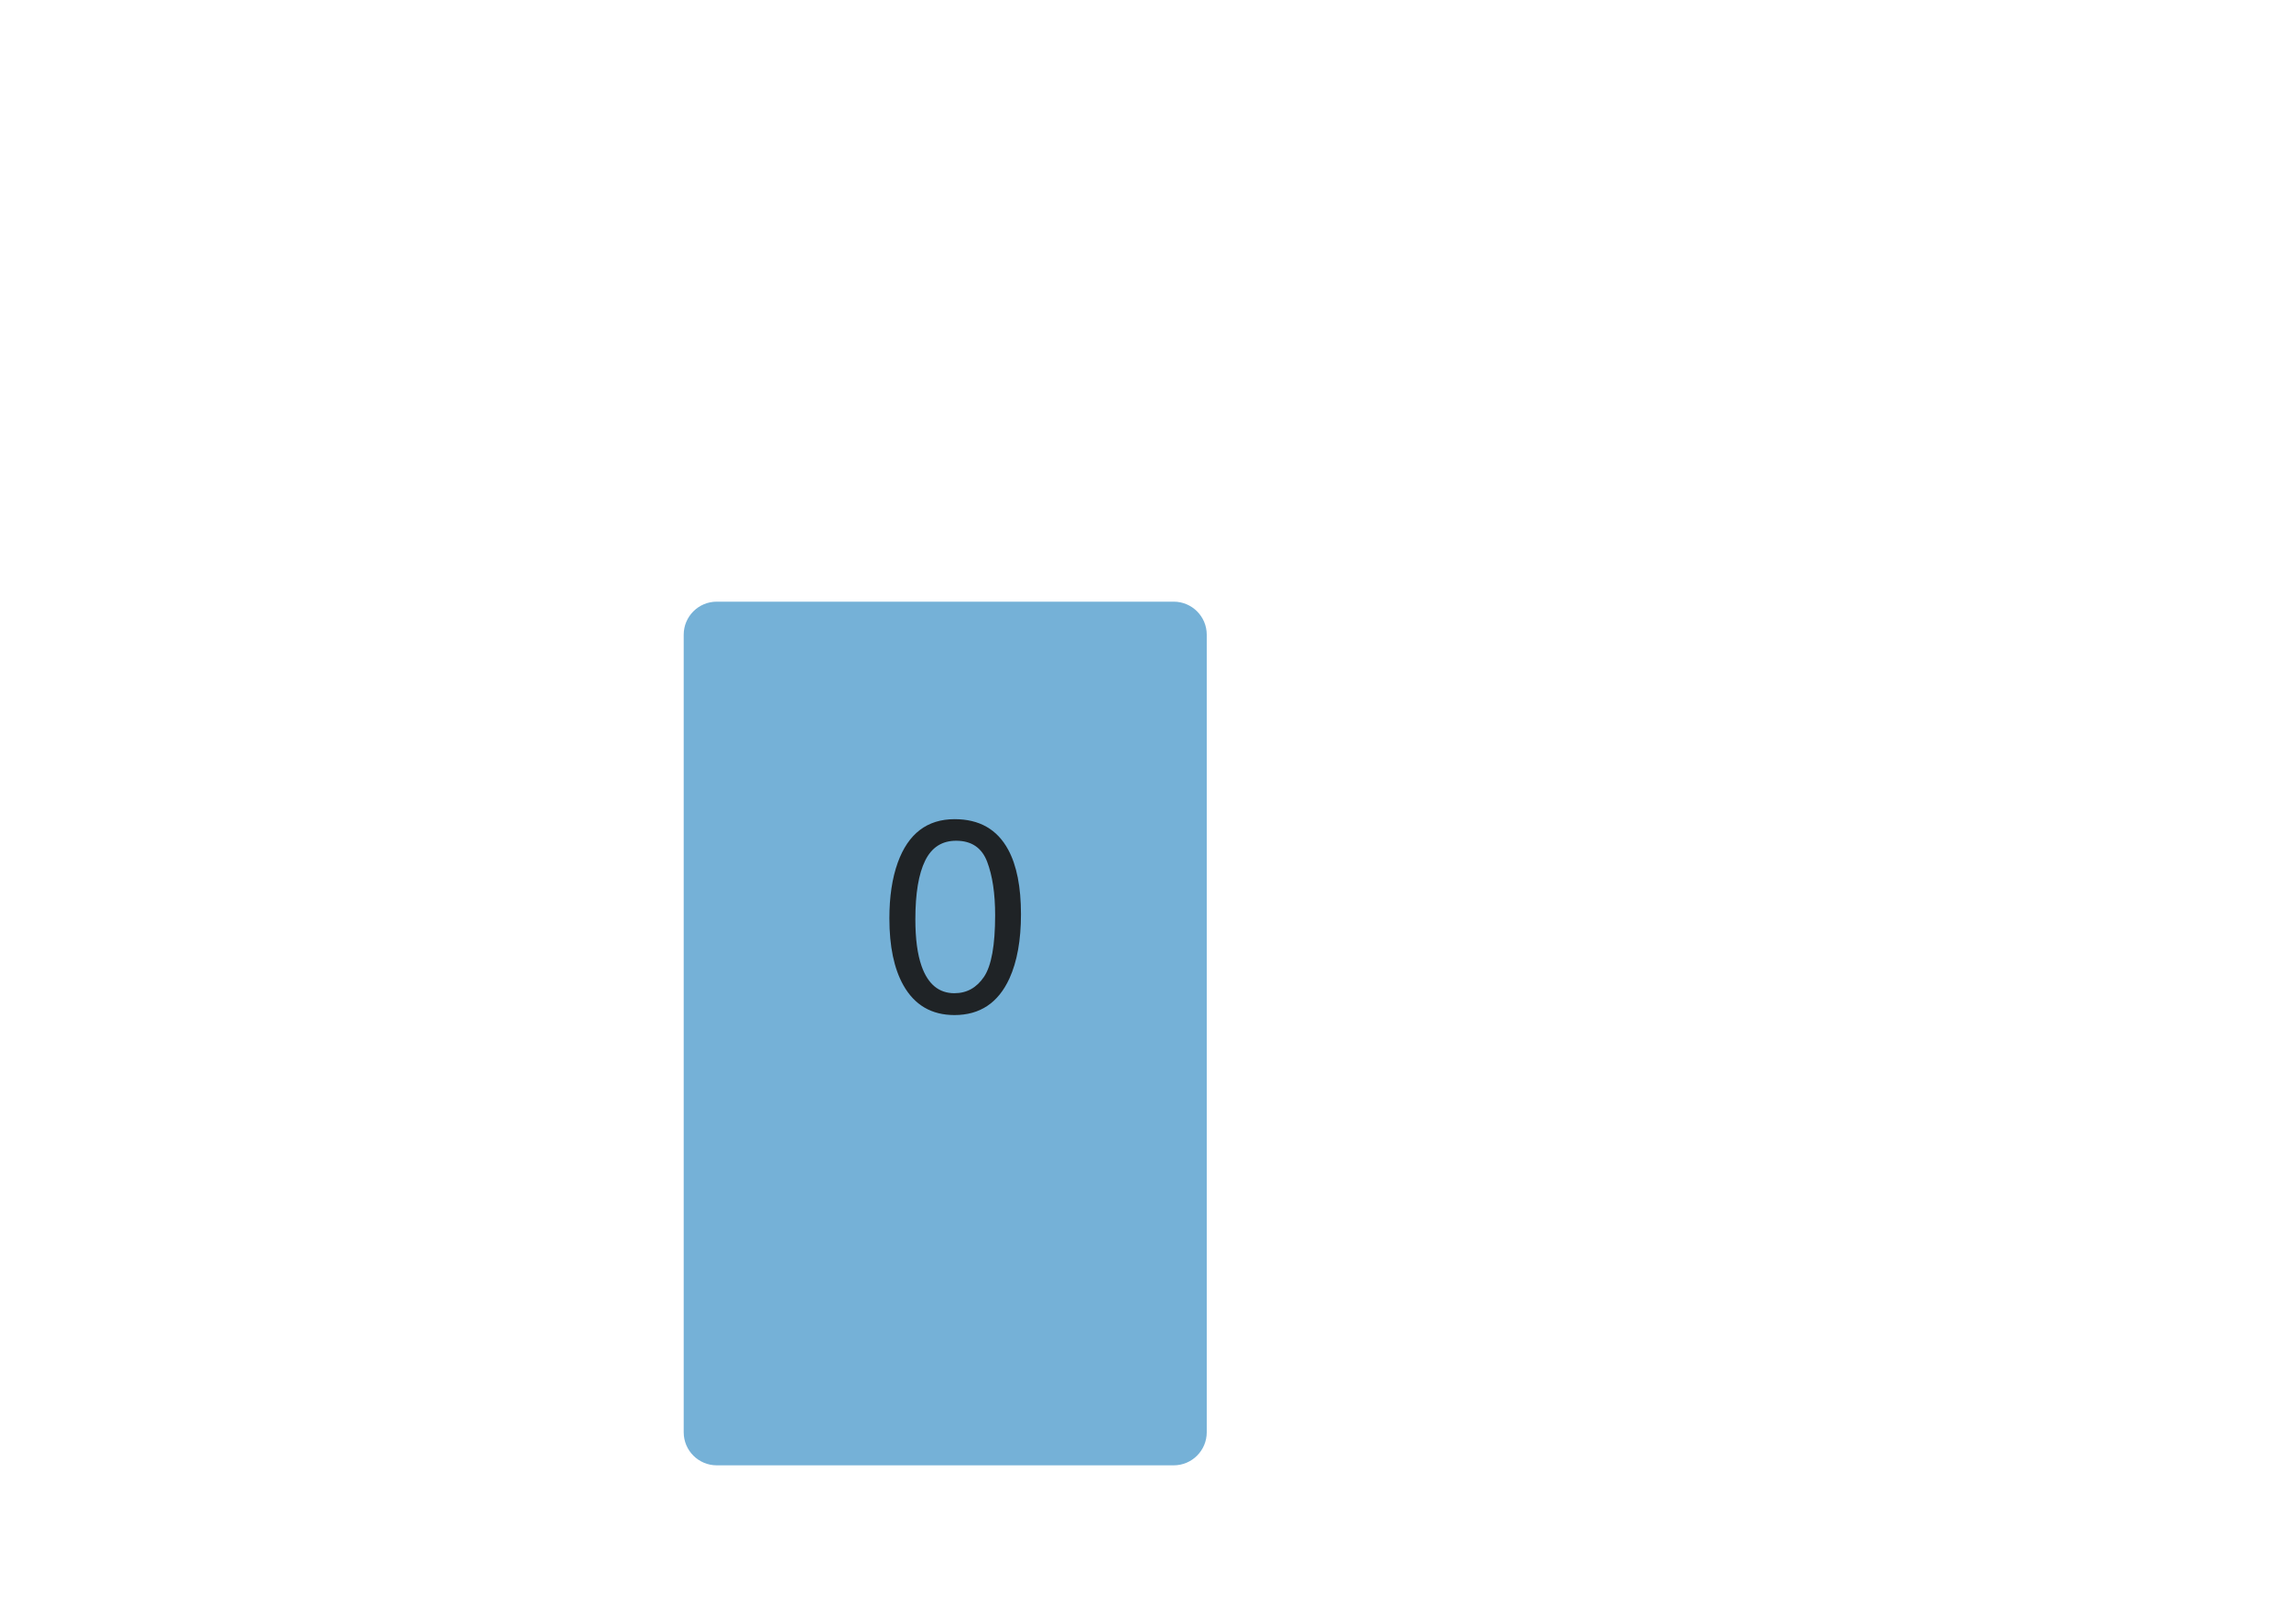
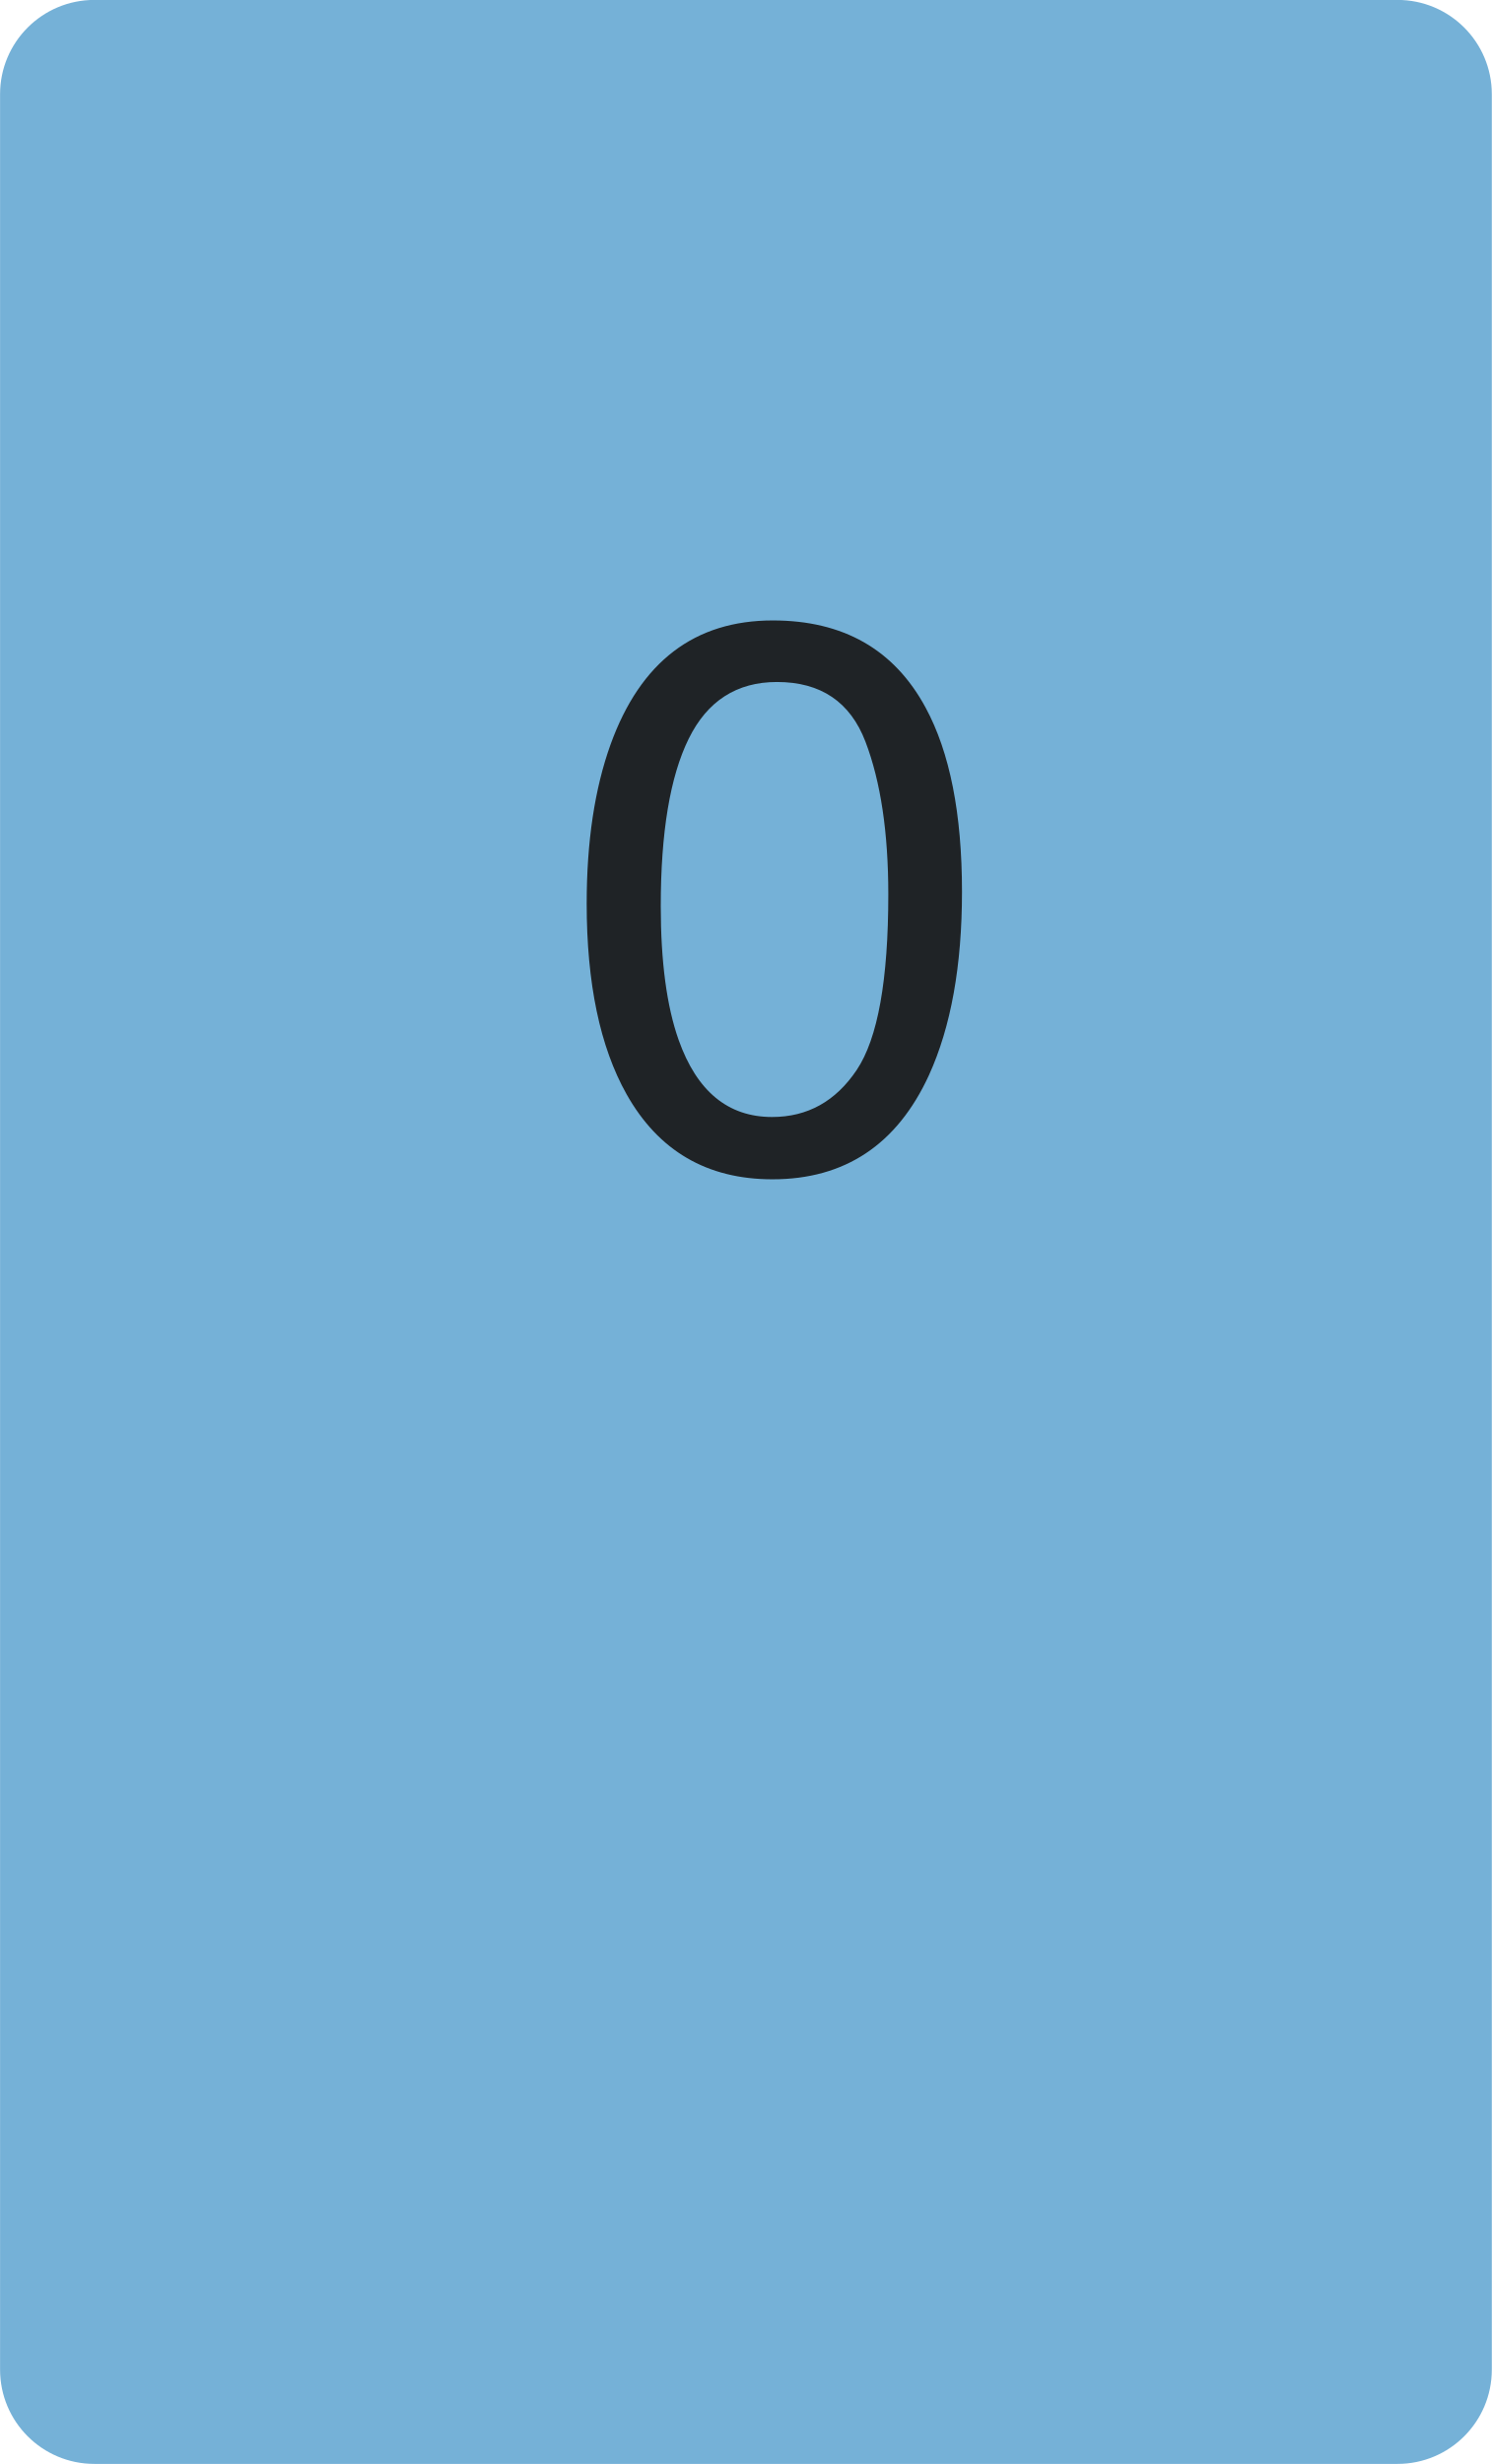
- <svg xmlns="http://www.w3.org/2000/svg" xmlns:ns1="http://vectornator.io" height="100%" stroke-miterlimit="10" style="fill-rule:nonzero;clip-rule:evenodd;stroke-linecap:round;stroke-linejoin:round;" version="1.1" viewBox="0 0 419.58 297.675" width="100%" xml:space="preserve">
+ <svg xmlns="http://www.w3.org/2000/svg" xmlns:ns1="http://vectornator.io" stroke-miterlimit="10" style="fill-rule:nonzero;clip-rule:evenodd;stroke-linecap:round;stroke-linejoin:round;" version="1.1" xml:space="preserve" viewBox="125.32 110.31 95.88 158.34">
  <defs>
    <clipPath id="TextBounds">
      <rect height="71.246" width="41.843" x="159.963" y="146.142" />
    </clipPath>
  </defs>
  <g id="Layer-1" ns1:layerName="Layer 1">
    <path d="M131.384 110.305L215.138 110.305C218.486 110.305 221.199 113.018 221.199 116.365L221.199 262.583C221.199 265.931 218.486 268.644 215.138 268.644L131.384 268.644C128.037 268.644 125.324 265.931 125.324 262.583L125.324 116.365C125.324 113.018 128.037 110.305 131.384 110.305Z" fill="#75b1d7" fill-rule="evenodd" opacity="1" stroke="none" />
    <path clip-path="url(#TextBounds)" d="M174.989 150.181C179.514 150.181 182.785 152.044 184.803 155.772C186.366 158.652 187.147 162.599 187.147 167.612C187.147 172.365 186.439 176.296 185.023 179.404C182.972 183.864 179.619 186.094 174.964 186.094C170.765 186.094 167.64 184.271 165.589 180.625C163.88 177.582 163.026 173.496 163.026 168.369C163.026 164.398 163.539 160.988 164.564 158.14C166.485 152.834 169.96 150.181 174.989 150.181ZM174.94 182.09C177.219 182.09 179.033 181.081 180.384 179.063C181.735 177.044 182.411 173.285 182.411 167.783C182.411 163.812 181.922 160.545 180.946 157.981C179.969 155.418 178.073 154.136 175.257 154.136C172.669 154.136 170.777 155.353 169.581 157.786C168.385 160.219 167.787 163.804 167.787 168.54C167.787 172.105 168.169 174.969 168.934 177.134C170.106 180.438 172.108 182.09 174.94 182.09Z" fill="#1f2326" fill-rule="evenodd" opacity="1" stroke="none" />
  </g>
</svg>
